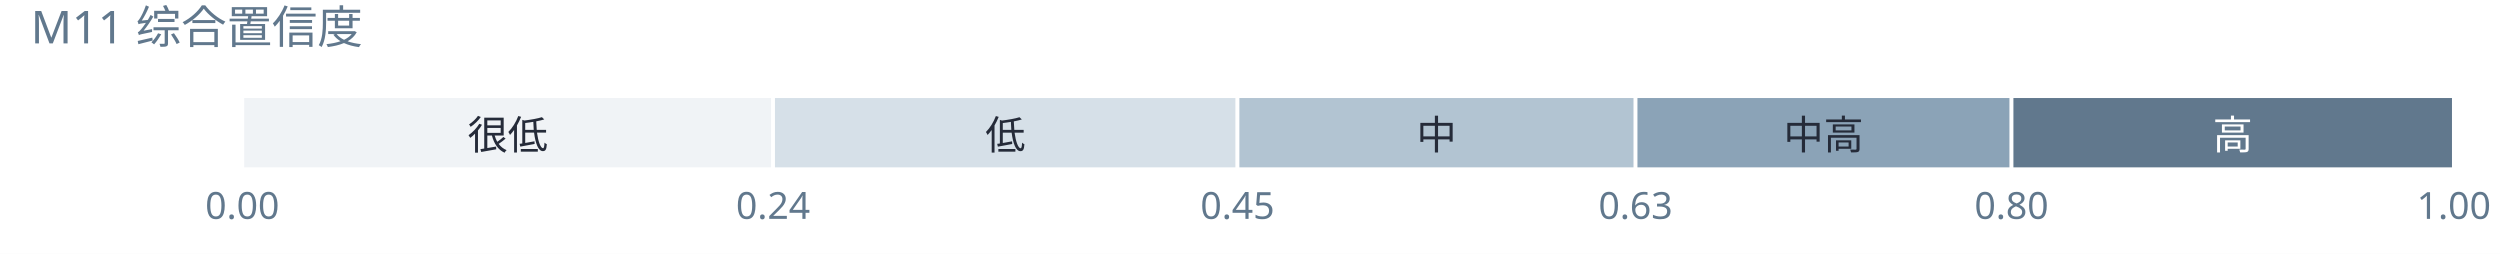
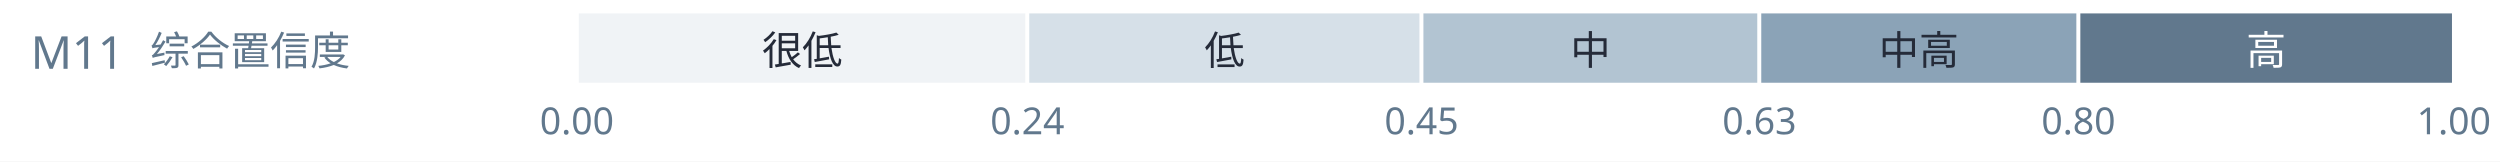
- <svg xmlns="http://www.w3.org/2000/svg" width="468pt" height="47.52pt" viewBox="0 0 468 47.52" version="1.1">
+ <svg xmlns="http://www.w3.org/2000/svg" width="468pt" height="30.24pt" viewBox="0 0 468 30.24" version="1.1">
  <defs>
    <style type="text/css">*{stroke-linejoin: round; stroke-linecap: butt}</style>
  </defs>
  <g id="figure_1">
    <g id="patch_1">
-       <path d="M 0 47.52  L 468 47.52  L 468 0  L 0 0  z " style="fill: #ffffff" />
+       <path d="M 0 30.24  L 468 30.24  L 468 0  L 0 0  z " style="fill: #ffffff" />
    </g>
    <g id="axes_1">
      <g id="patch_2">
-         <path d="M 45.36 18  L 144.72 18  L 144.72 31.68  L 45.36 31.68  z " clip-path="url(#p321e925904)" style="fill: #f0f3f6; stroke: #ffffff; stroke-width: 0.7; stroke-linejoin: miter" />
+         <path d="M 108 2.16  L 192.326 2.16  L 192.326 15.84  L 108 15.84  z " clip-path="url(#p1bb3cc64a2)" style="fill: #f0f3f6; stroke: #ffffff; stroke-width: 0.7; stroke-linejoin: miter" />
      </g>
      <g id="patch_3">
-         <path d="M 144.72 18  L 231.66 18  L 231.66 31.68  L 144.72 31.68  z " clip-path="url(#p321e925904)" style="fill: #d6e0e8; stroke: #ffffff; stroke-width: 0.7; stroke-linejoin: miter" />
+         <path d="M 192.326 2.16  L 266.112 2.16  L 266.112 15.84  L 192.326 15.84  z " clip-path="url(#p1bb3cc64a2)" style="fill: #d6e0e8; stroke: #ffffff; stroke-width: 0.7; stroke-linejoin: miter" />
      </g>
      <g id="patch_4">
-         <path d="M 231.66 18  L 306.18 18  L 306.18 31.68  L 231.66 31.68  z " clip-path="url(#p321e925904)" style="fill: #b2c4d2; stroke: #ffffff; stroke-width: 0.7; stroke-linejoin: miter" />
+         <path d="M 266.112 2.16  L 329.357 2.16  L 329.357 15.84  L 266.112 15.84  z " clip-path="url(#p1bb3cc64a2)" style="fill: #b2c4d2; stroke: #ffffff; stroke-width: 0.7; stroke-linejoin: miter" />
      </g>
      <g id="patch_5">
-         <path d="M 306.18 18  L 376.56 18  L 376.56 31.68  L 306.18 31.68  z " clip-path="url(#p321e925904)" style="fill: #8ba3b7; stroke: #ffffff; stroke-width: 0.7; stroke-linejoin: miter" />
+         <path d="M 329.357 2.16  L 389.088 2.16  L 389.088 15.84  L 329.357 15.84  z " clip-path="url(#p1bb3cc64a2)" style="fill: #8ba3b7; stroke: #ffffff; stroke-width: 0.7; stroke-linejoin: miter" />
      </g>
      <g id="patch_6">
-         <path d="M 376.56 18  L 459.36 18  L 459.36 31.68  L 376.56 31.68  z " clip-path="url(#p321e925904)" style="fill: #61788d; stroke: #ffffff; stroke-width: 0.7; stroke-linejoin: miter" />
+         <path d="M 389.088 2.16  L 459.36 2.16  L 459.36 15.84  L 389.088 15.84  z " clip-path="url(#p1bb3cc64a2)" style="fill: #61788d; stroke: #ffffff; stroke-width: 0.7; stroke-linejoin: miter" />
      </g>
      <g id="text_1">
-         <text style="font-size: 8.5px; font-family: 'Arial Unicode MS'; text-anchor: start; fill: #61788d" x="5.76" y="8.123" transform="rotate(-0 5.76 8.122646)">M11  综合置信度</text>
+         <text style="font-size: 8.5px; font-family: 'Arial Unicode MS'; text-anchor: start; fill: #61788d" x="5.76" y="12.88" transform="rotate(-0 5.76 12.88042)">M11</text>
      </g>
      <g id="text_2">
-         <text style="font-size: 7.5px; font-family: 'Arial Unicode MS'; text-anchor: middle; fill: #252b39" x="95.04" y="27.981" transform="rotate(-0 95.04 27.98142)">很低</text>
+         <text style="font-size: 7.5px; font-family: 'Arial Unicode MS'; text-anchor: start; fill: #61788d" x="28.08" y="12.207" transform="rotate(-0 28.08 12.20704)">综合置信度</text>
      </g>
      <g id="text_3">
-         <text style="font-size: 7.5px; font-family: 'Arial Unicode MS'; text-anchor: middle; fill: #252b39" x="188.19" y="27.989" transform="rotate(-0 188.19 27.98903)">低</text>
+         <text style="font-size: 7.5px; font-family: 'Arial Unicode MS'; text-anchor: middle; fill: #252b39" x="150.163" y="12.141" transform="rotate(-0 150.1632 12.14142)">很低</text>
      </g>
      <g id="text_4">
-         <text style="font-size: 7.5px; font-family: 'Arial Unicode MS'; text-anchor: middle; fill: #252b39" x="268.92" y="27.956" transform="rotate(-0 268.92 27.95564)">中</text>
+         <text style="font-size: 7.5px; font-family: 'Arial Unicode MS'; text-anchor: middle; fill: #252b39" x="229.219" y="12.149" transform="rotate(-0 229.2192 12.14903)">低</text>
      </g>
      <g id="text_5">
-         <text style="font-size: 7.5px; font-family: 'Arial Unicode MS'; text-anchor: middle; fill: #252b39" x="341.37" y="27.956" transform="rotate(-0 341.37 27.95564)">中高</text>
+         <text style="font-size: 7.5px; font-family: 'Arial Unicode MS'; text-anchor: middle; fill: #252b39" x="297.734" y="12.116" transform="rotate(-0 297.7344 12.11563)">中</text>
      </g>
      <g id="text_6">
-         <text style="font-size: 7.5px; font-family: 'Arial Unicode MS'; text-anchor: middle; fill: #ffffff" x="417.96" y="27.956" transform="rotate(-0 417.96 27.95564)">高</text>
+         <text style="font-size: 7.5px; font-family: 'Arial Unicode MS'; text-anchor: middle; fill: #252b39" x="359.222" y="12.116" transform="rotate(-0 359.2224 12.11563)">中高</text>
      </g>
      <g id="text_7">
-         <text style="font-size: 7px; font-family: 'Arial Unicode MS'; text-anchor: middle; fill: #61788d" x="45.36" y="40.974" transform="rotate(-0 45.36 40.97416)">0.00</text>
+         <text style="font-size: 7.5px; font-family: 'Arial Unicode MS'; text-anchor: middle; fill: #ffffff" x="424.224" y="12.116" transform="rotate(-0 424.224 12.11563)">高</text>
      </g>
      <g id="text_8">
-         <text style="font-size: 7px; font-family: 'Arial Unicode MS'; text-anchor: middle; fill: #61788d" x="144.72" y="40.974" transform="rotate(-0 144.72 40.97416)">0.24</text>
+         <text style="font-size: 7px; font-family: 'Arial Unicode MS'; text-anchor: middle; fill: #61788d" x="108" y="25.134" transform="rotate(-0 108 25.13416)">0.00</text>
      </g>
      <g id="text_9">
-         <text style="font-size: 7px; font-family: 'Arial Unicode MS'; text-anchor: middle; fill: #61788d" x="231.66" y="40.974" transform="rotate(-0 231.66 40.97416)">0.45</text>
+         <text style="font-size: 7px; font-family: 'Arial Unicode MS'; text-anchor: middle; fill: #61788d" x="192.326" y="25.134" transform="rotate(-0 192.3264 25.13416)">0.24</text>
      </g>
      <g id="text_10">
-         <text style="font-size: 7px; font-family: 'Arial Unicode MS'; text-anchor: middle; fill: #61788d" x="306.18" y="40.974" transform="rotate(-0 306.18 40.97416)">0.63</text>
+         <text style="font-size: 7px; font-family: 'Arial Unicode MS'; text-anchor: middle; fill: #61788d" x="266.112" y="25.134" transform="rotate(-0 266.112 25.13416)">0.45</text>
      </g>
      <g id="text_11">
-         <text style="font-size: 7px; font-family: 'Arial Unicode MS'; text-anchor: middle; fill: #61788d" x="376.56" y="40.974" transform="rotate(-0 376.56 40.97416)">0.80</text>
+         <text style="font-size: 7px; font-family: 'Arial Unicode MS'; text-anchor: middle; fill: #61788d" x="329.357" y="25.134" transform="rotate(-0 329.3568 25.13416)">0.63</text>
      </g>
      <g id="text_12">
-         <text style="font-size: 7px; font-family: 'Arial Unicode MS'; text-anchor: middle; fill: #61788d" x="459.36" y="40.974" transform="rotate(-0 459.36 40.97416)">1.00</text>
+         <text style="font-size: 7px; font-family: 'Arial Unicode MS'; text-anchor: middle; fill: #61788d" x="389.088" y="25.134" transform="rotate(-0 389.088 25.13416)">0.80</text>
+       </g>
+       <g id="text_13">
+         <text style="font-size: 7px; font-family: 'Arial Unicode MS'; text-anchor: middle; fill: #61788d" x="459.36" y="25.134" transform="rotate(-0 459.36 25.13416)">1.00</text>
      </g>
    </g>
  </g>
  <defs>
-     <clipPath id="p321e925904">
-       <rect x="0" y="0" width="468" height="47.52" />
+     <clipPath id="p1bb3cc64a2">
+       <rect x="0" y="0" width="468" height="30.24" />
    </clipPath>
  </defs>
</svg>
